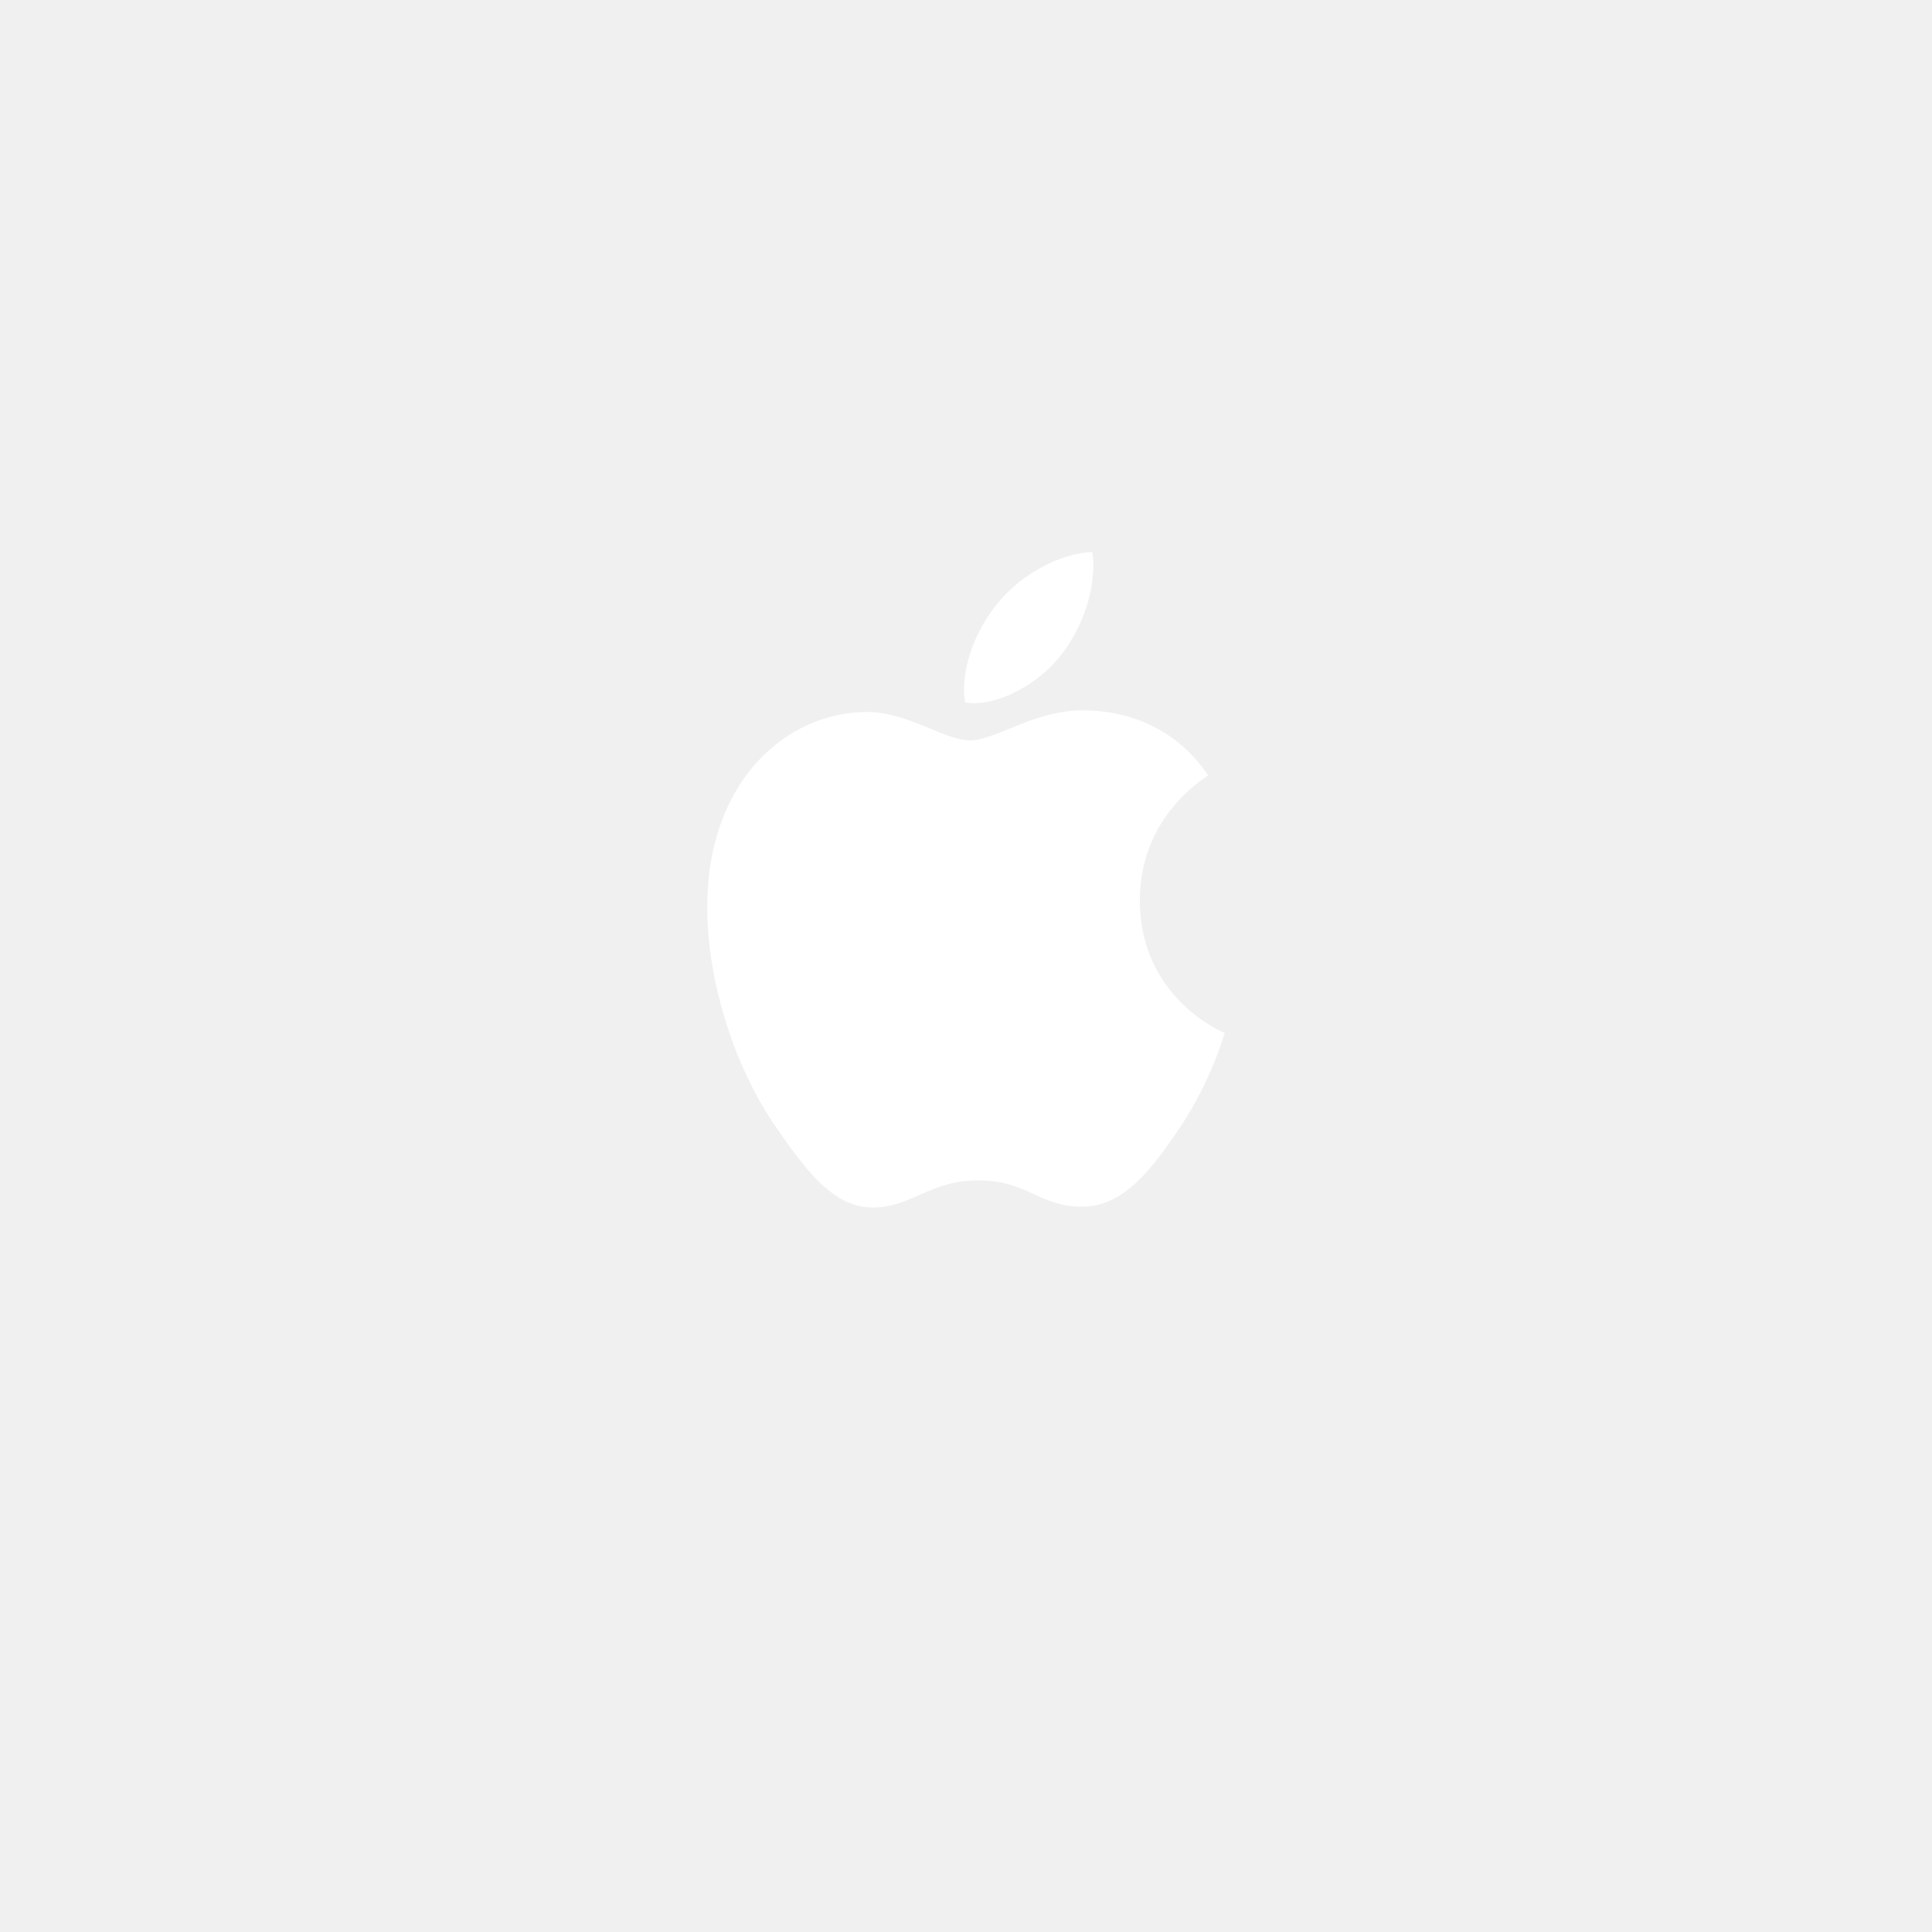
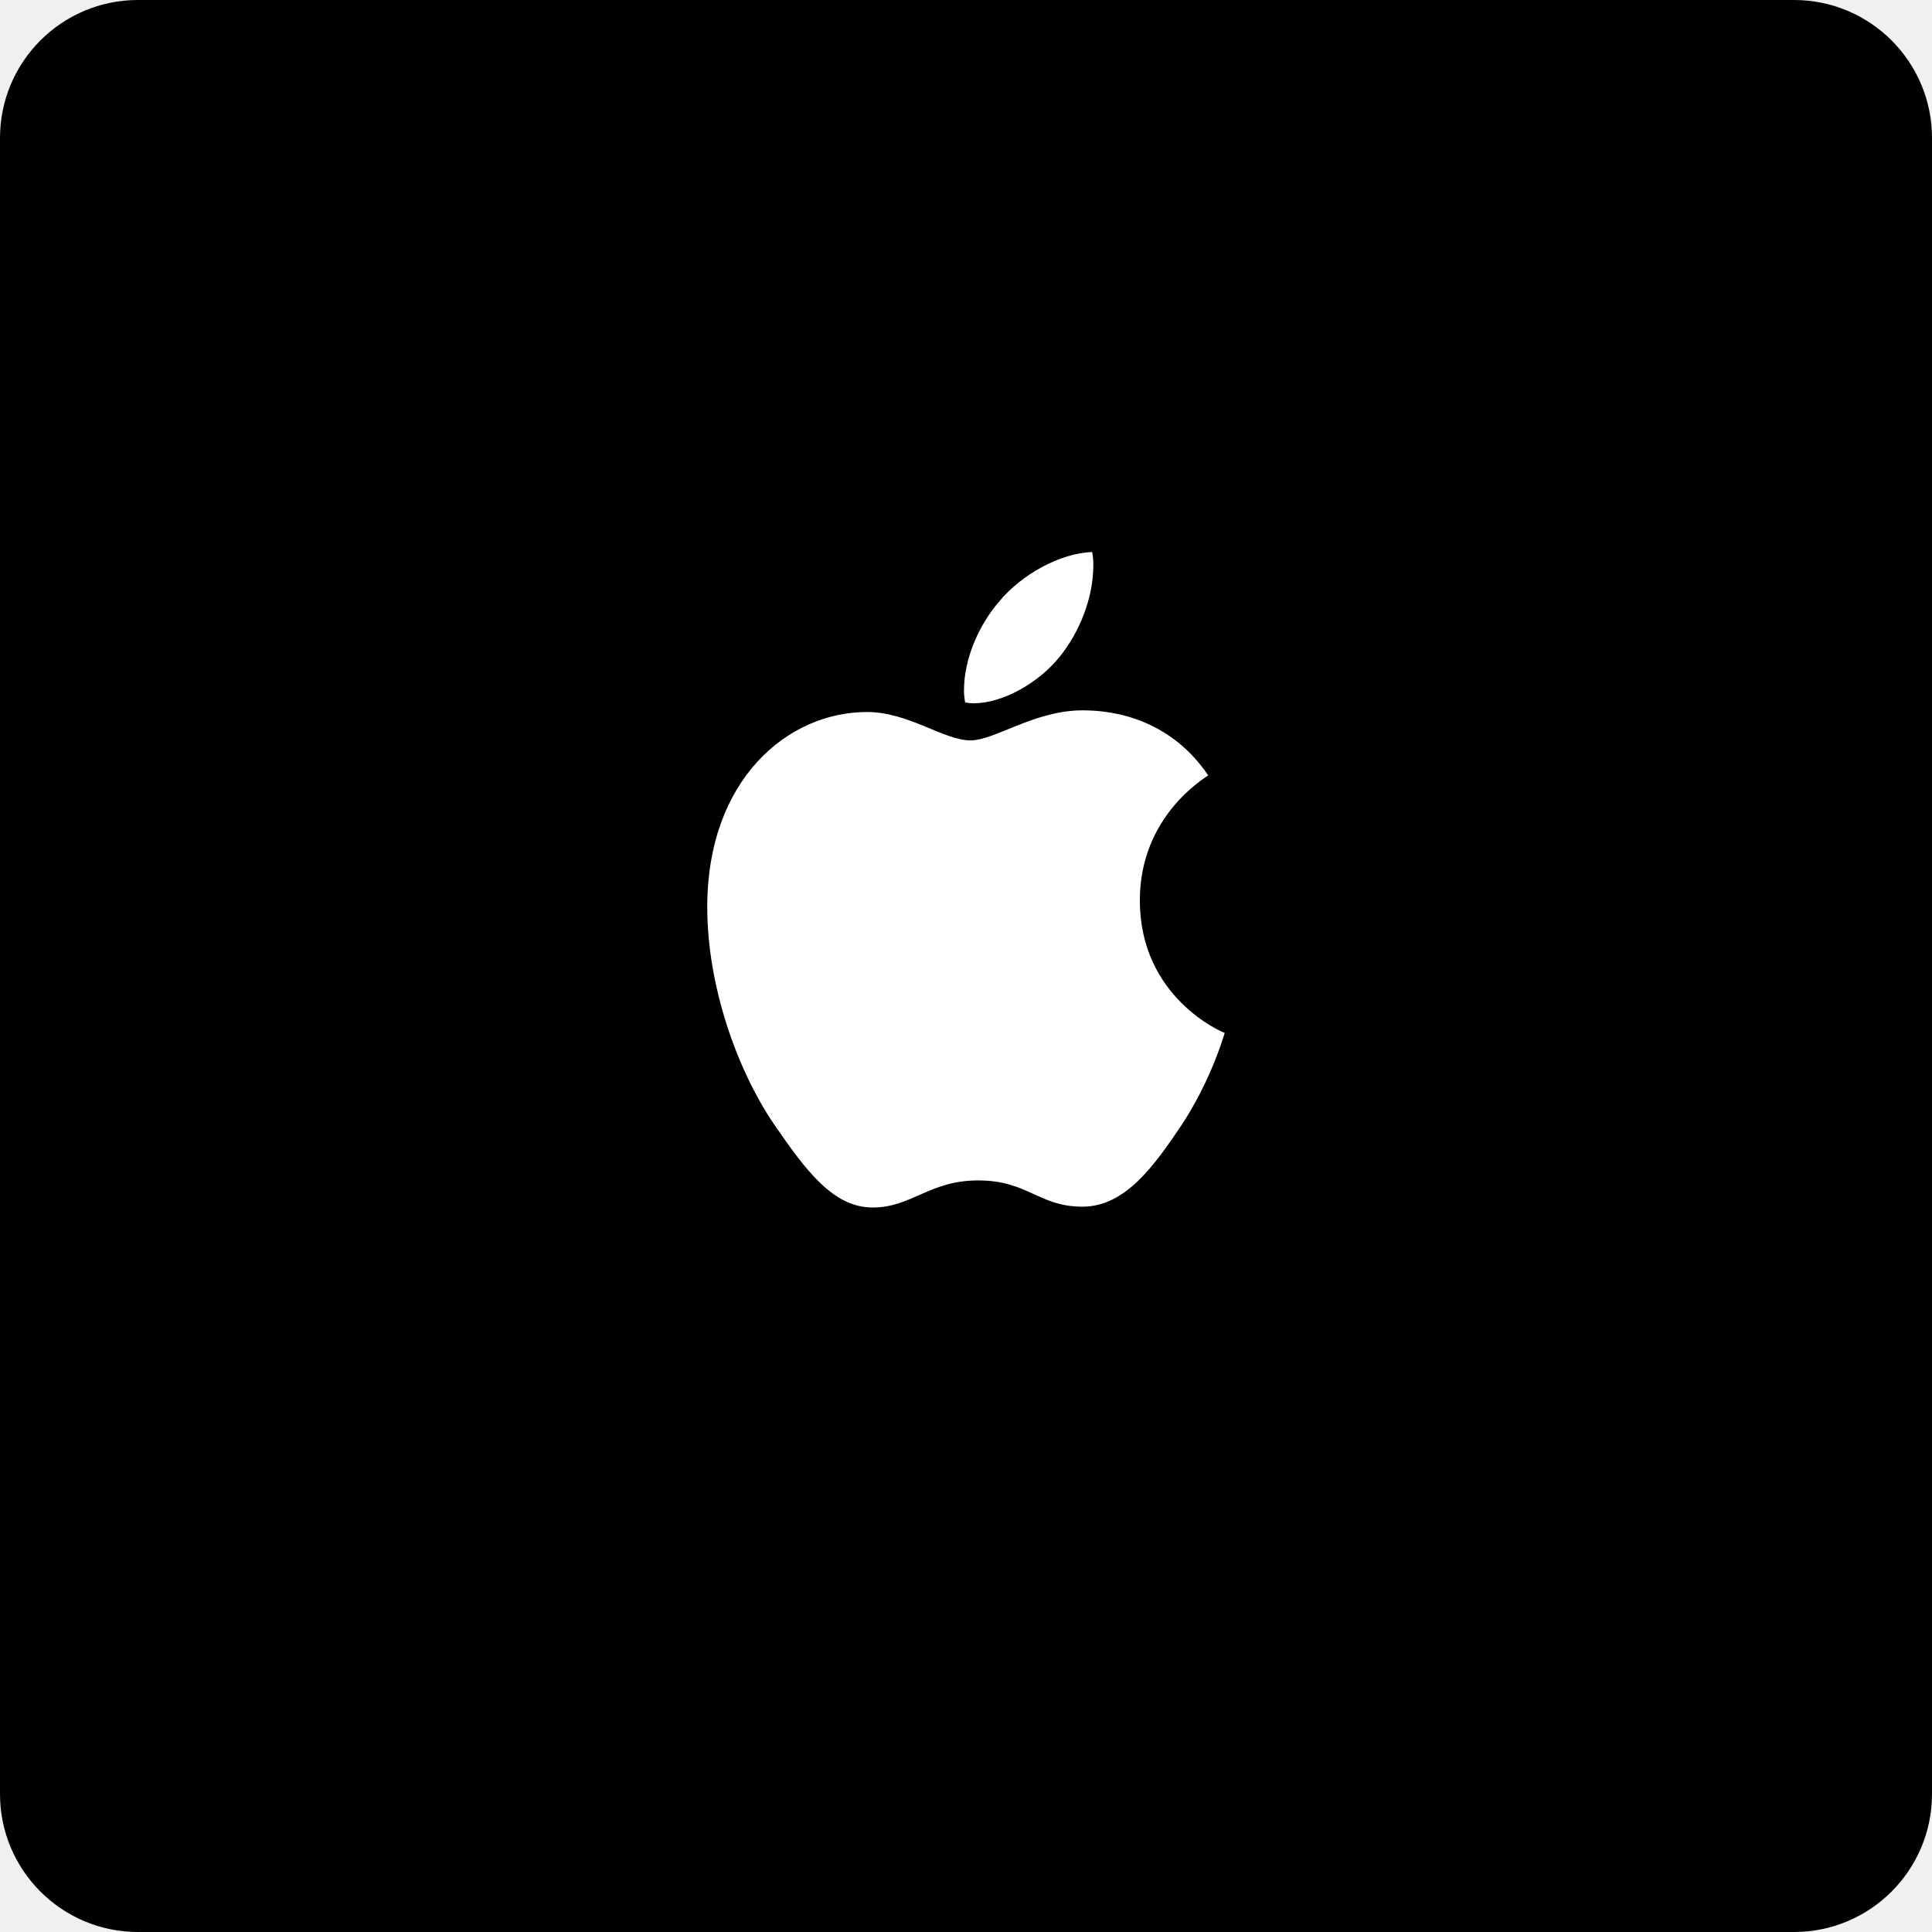
<svg xmlns="http://www.w3.org/2000/svg" width="56px" height="56px" viewBox="0 0 56 56" version="1.1">
+   <defs>
+     <mask id="round-mask">
+       <rect x="0" y="0" width="100%" height="100%" rx="4" ry="4" fill="white" />
+     </mask>
+   </defs>
+   <rect id="Rectangle" fill="#000000" width="56" height="56" mask="url(#round-mask)" />
  <path d="M28.223,20.385 C29.055,20.385 30.098,19.805 30.719,19.032 C31.281,18.331 31.691,17.353 31.691,16.374 C31.691,16.242 31.68,16.109 31.656,16 C30.73,16.036 29.617,16.64 28.949,17.449 C28.422,18.065 27.941,19.032 27.941,20.022 C27.941,20.167 27.965,20.312 27.977,20.36 C28.035,20.373 28.129,20.385 28.223,20.385 Z M25.293,35 C26.43,35 26.934,34.215 28.352,34.215 C29.793,34.215 30.109,34.976 31.375,34.976 C32.617,34.976 33.449,33.792 34.234,32.633 C35.113,31.304 35.477,29.999 35.5,29.939 C35.418,29.915 33.039,28.912 33.039,26.098 C33.039,23.658 34.914,22.559 35.02,22.474 C33.777,20.638 31.891,20.59 31.375,20.59 C29.98,20.59 28.844,21.46 28.129,21.46 C27.355,21.46 26.336,20.638 25.129,20.638 C22.832,20.638 20.5,22.595 20.5,26.291 C20.5,28.586 21.367,31.014 22.434,32.584 C23.348,33.913 24.145,35 25.293,35 Z" id="" fill="#FFFFFF" fill-rule="nonzero" />
</svg>
